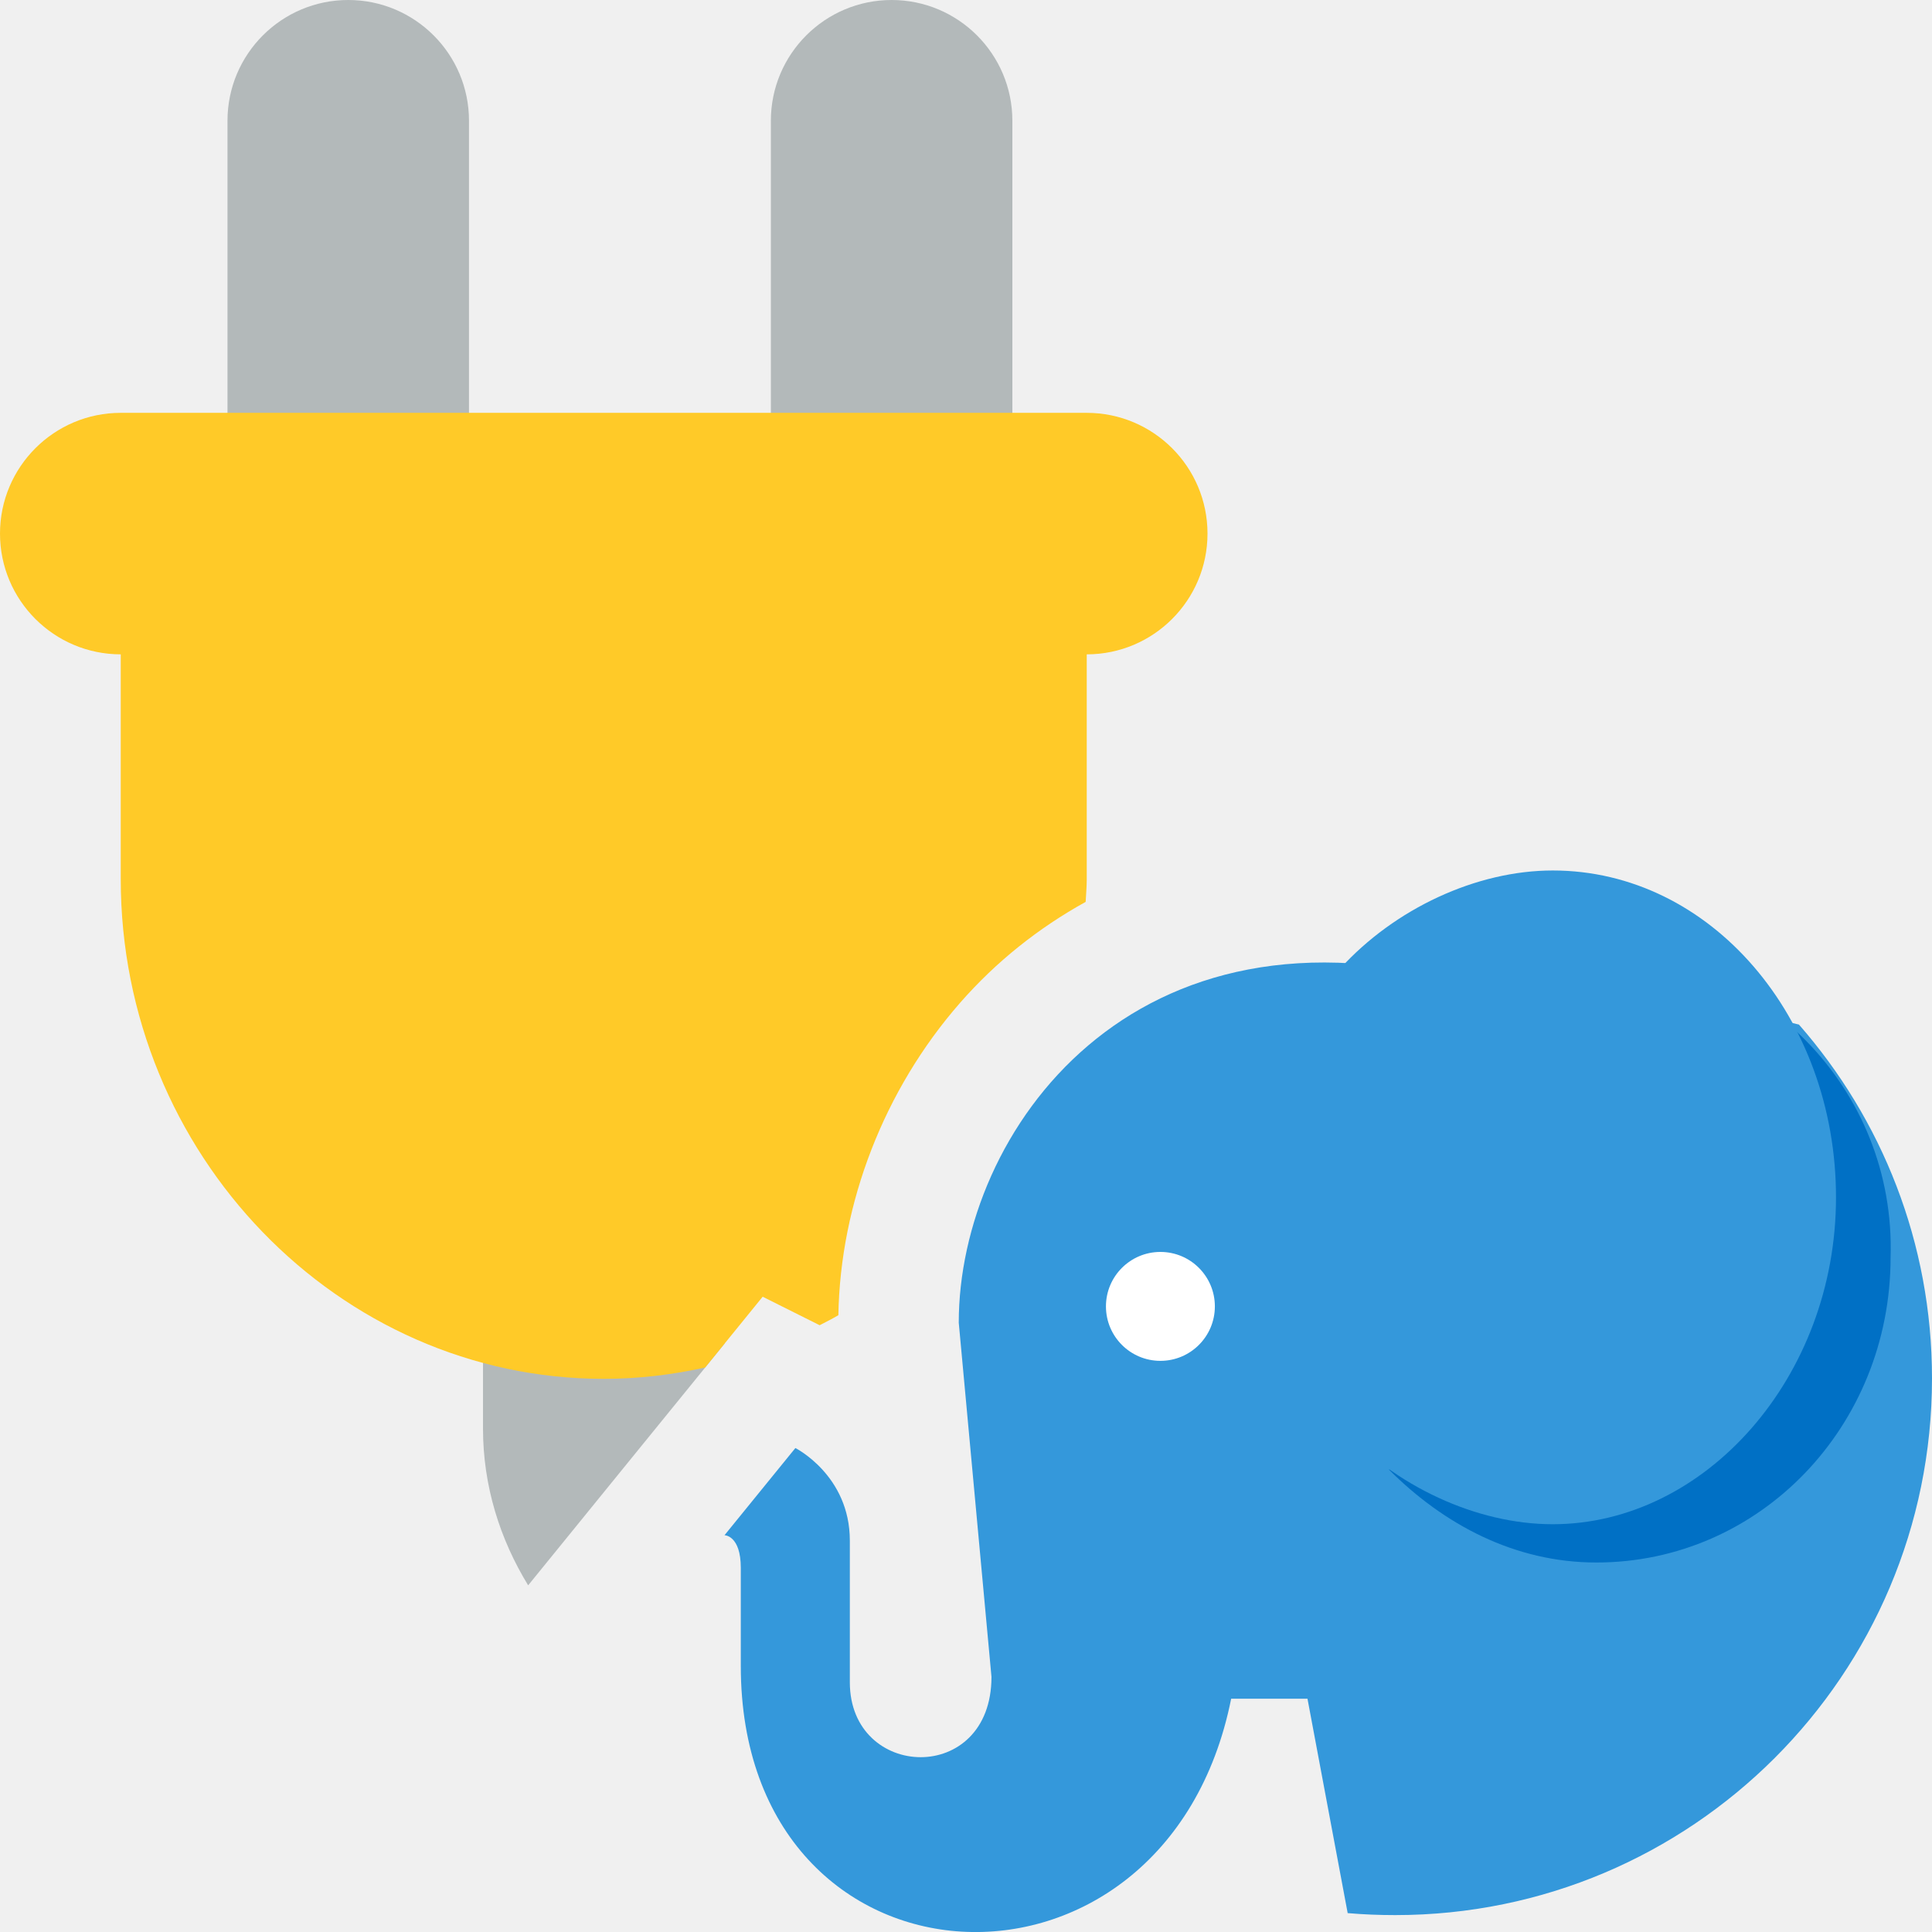
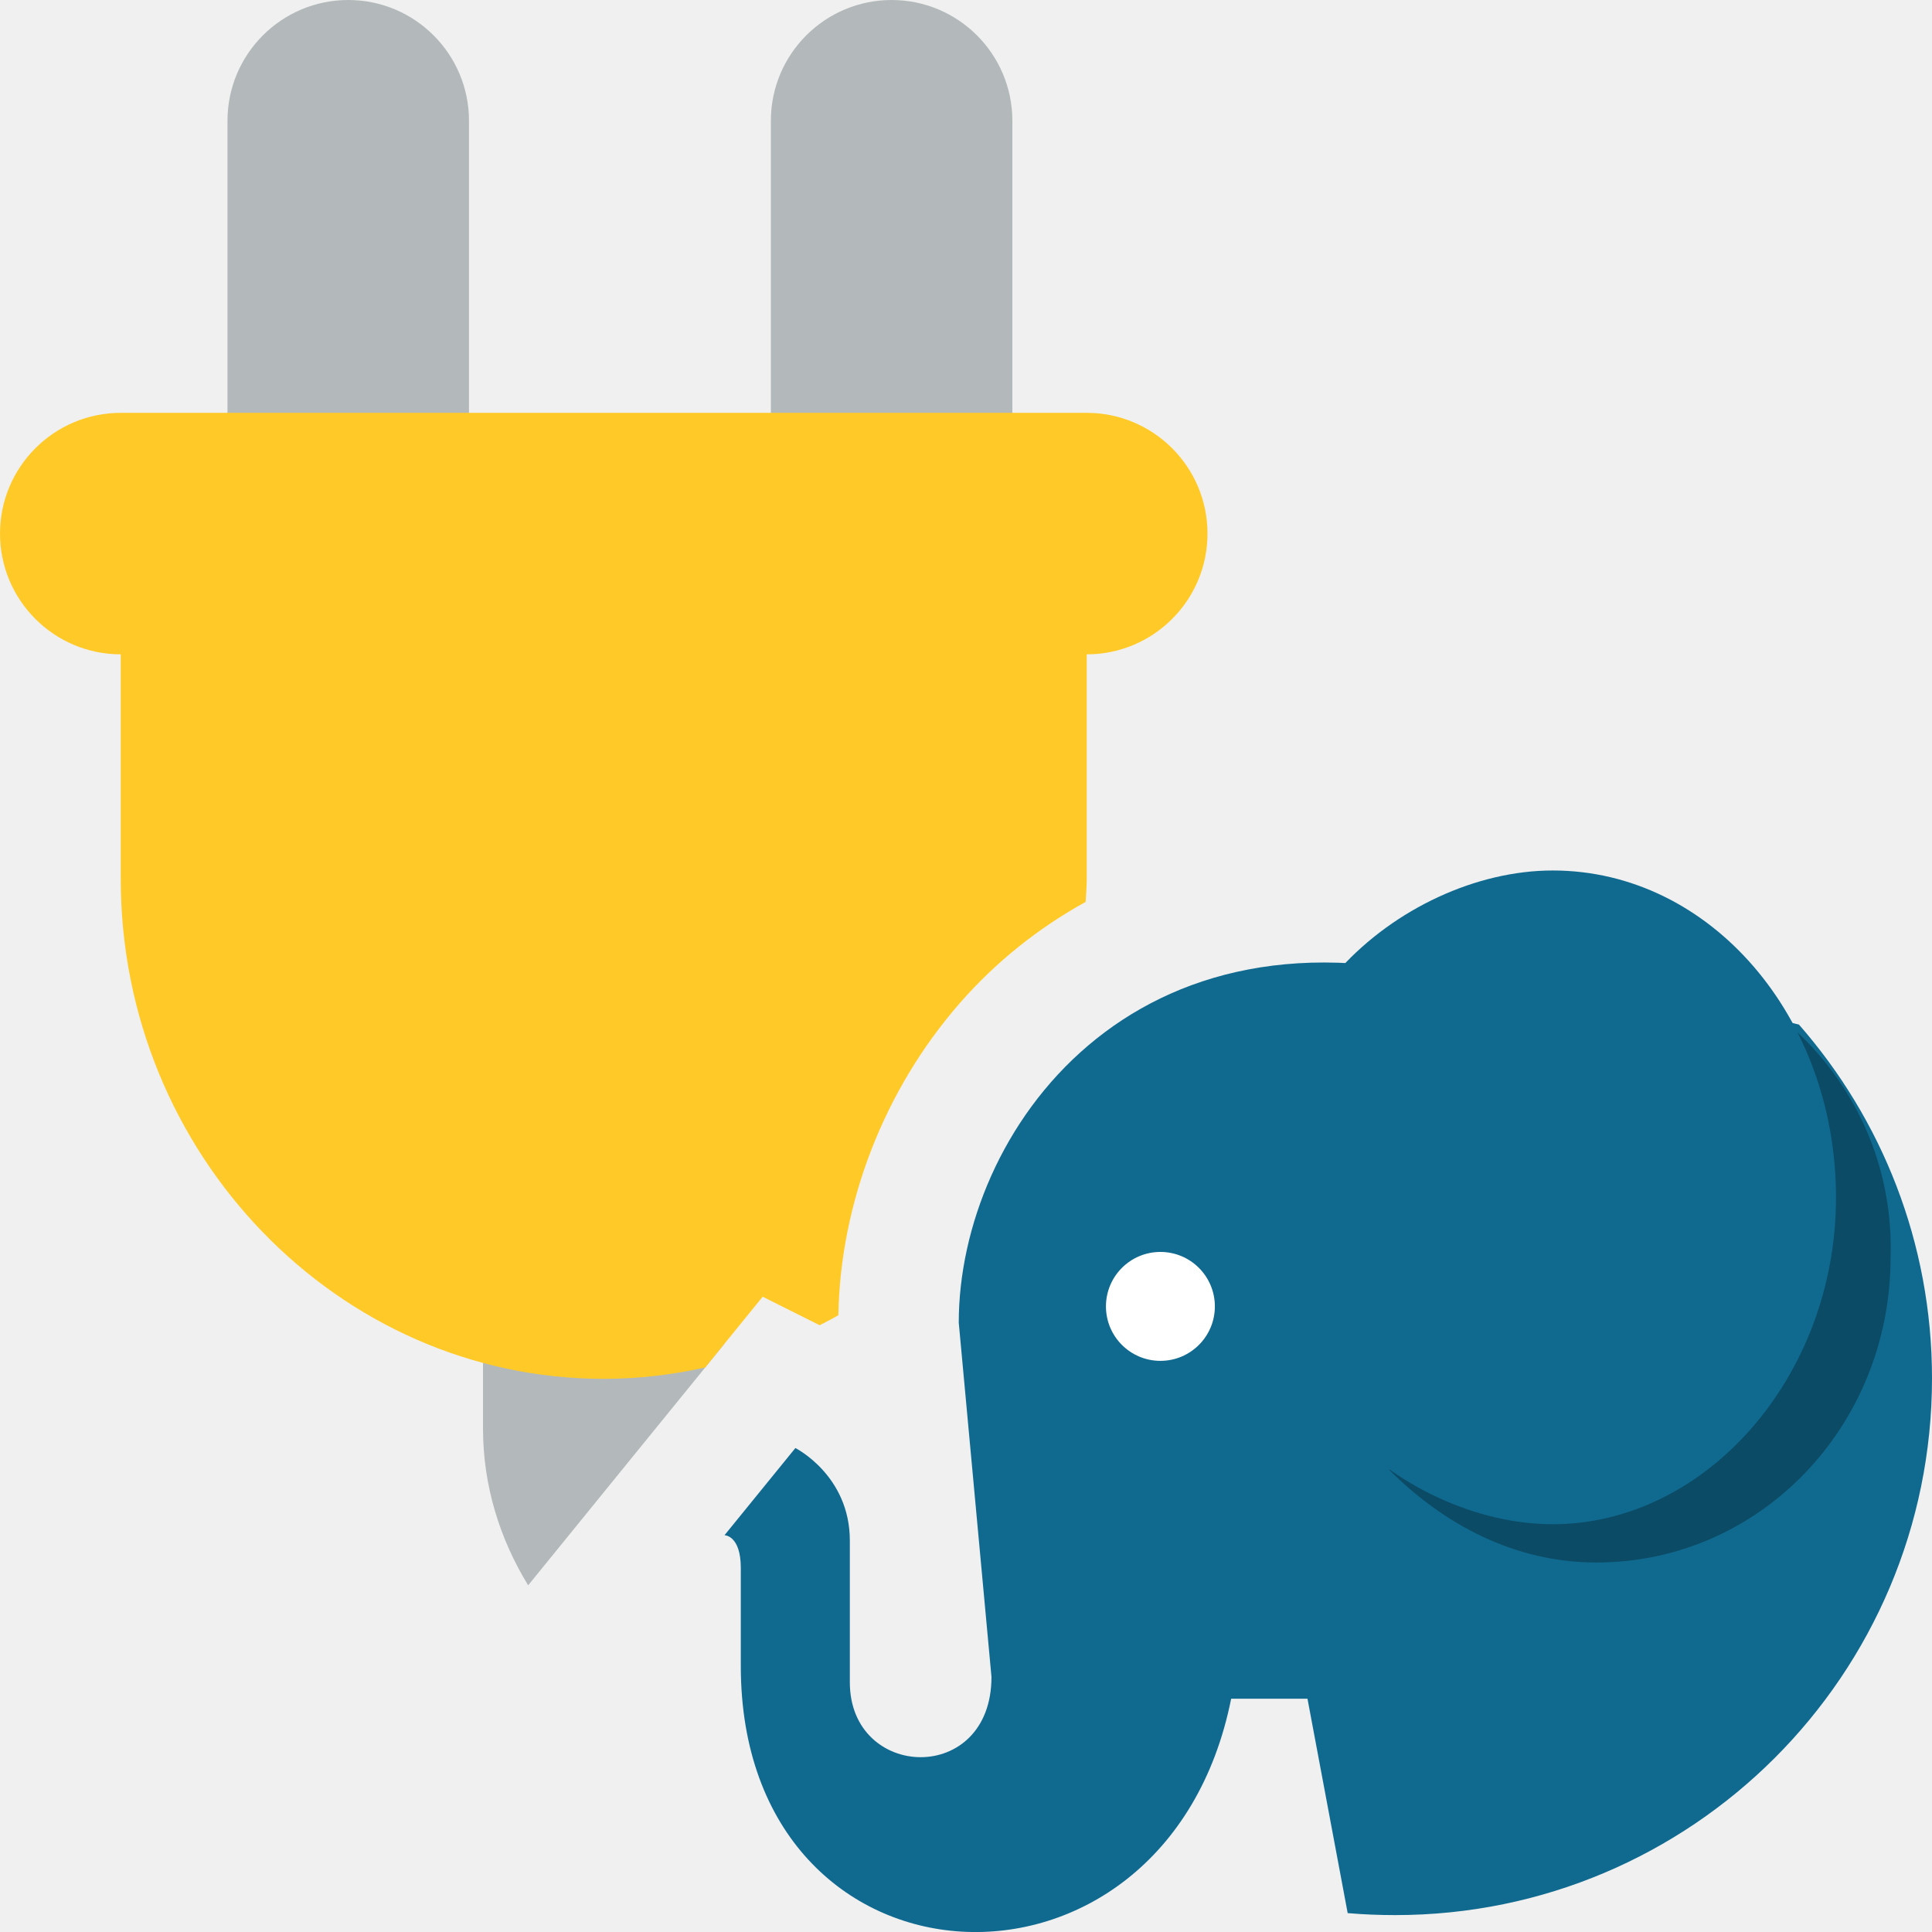
- <svg xmlns="http://www.w3.org/2000/svg" id="postgis_connection" viewBox="0 0 16 16">
-   <g>
-     <path style="fill:#B3B9BA" d="M2.884,5c-0.552,0-1-0.448-1-1V1c0-0.552,0.448-1,1-1s1,0.448,1,1v3C3.884,4.552,3.436,5,2.884,5z" />
-   </g>
-   <g>
-     <path style="fill:#B3B9BA" d="M7.384,5c-0.552,0-1-0.448-1-1V1c0-0.552,0.448-1,1-1s1,0.448,1,1v3C8.384,4.552,7.936,5,7.384,5z" />
-   </g>
-   <g>
-     <path style="fill:#3498DB" d="M11.555,15.86c2.455,0,4.445-1.99,4.445-4.445c0-1.122-0.416-2.147-1.102-2.93           c-0.761-0.188-1.657-0.303-2.716-0.329C9.384,7.344,7.94,9.375,7.94,10.954l0.271,2.933c0,0.902-1.173,0.857-1.173,0.045           c0-1.173,0-0.902,0-1.173c0-0.541-0.451-0.767-0.451-0.767L6,12.714c0,0,0.135,0,0.135,0.271v0.812c0,2.798,3.52,2.978,4.061,0.271           h0.632l0.333,1.776c0.002,0,0.003,0,0.005,0C11.294,15.855,11.424,15.86,11.555,15.86z" />
-     <path style="fill:#0070C5" d="M13.22,7.886c-0.677,0-1.263,0.271-1.715,0.767v3.52c0.451,0.451,1.038,0.767,1.715,0.767           c1.354,0,2.437-1.128,2.437-2.527C15.701,9.014,14.573,7.886,13.22,7.886z" />
-     <circle style="fill:#FFFFFF" cx="9.61" cy="10.819" r="0.451" />
-     <path style="fill:#3498DB" d="M12.859,7.209c-0.632,0-1.309,0.316-1.76,0.812v3.79c0.451,0.496,1.128,0.812,1.76,0.812           c1.263,0,2.346-1.218,2.346-2.707S14.167,7.209,12.859,7.209z" />
-   </g>
-   <g>
-     <path style="fill:#B3B9BA" d="M5.224,12.083l0.587-0.722L6,11.128V9.33H4v2.5c0,0.477,0.141,0.919,0.374,1.299L5.224,12.083z" />
-   </g>
-   <path style="fill:#FFCA28" d="M9,3.419H8.334c0,0,0,0,0,0H1.4c0,0,0,0,0,0H1c-0.552,0-1,0.448-1,1s0.448,1,1,1v1.862         c0,2.276,1.8,4.138,4,4.138c0.288,0,0.569-0.034,0.84-0.094l0.476-0.586l0.472,0.236c0.052-0.027,0.104-0.053,0.155-0.083         C6.959,9.963,7.322,9.024,7.95,8.306c0.3-0.343,0.652-0.622,1.041-0.837C8.994,7.406,9,7.345,9,7.281V5.419c0.552,0,1-0.448,1-1         S9.552,3.419,9,3.419z" />
+ <svg xmlns="http://www.w3.org/2000/svg" version="1.1" viewBox="0 0 16 16">
+   <path d="m2.884 5c-.552 0-1-.448-1-1v-3c0-.552.448-1 1-1s1 .448 1 1v3c0 .552-.448 1-1 1z" fill="#B3B9BA" />
+   <path d="m7.384 5c-.552 0-1-.448-1-1v-3c0-.552.448-1 1-1s1 .448 1 1v3c0 .552-.448 1-1 1z" fill="#B3B9BA" />
+   <path d="m11.555 15.86c2.455 0 4.445-1.99 4.445-4.445 0-1.122-.416-2.147-1.102-2.93-.761-.188-1.657-.303-2.716-.329-2.798-.812-4.242 1.219-4.242 2.798l.271 2.933c0 .902-1.173.857-1.173.045v-1.173c0-.541-.451-.767-.451-.767l-.587.722s.135 0 .135.271v.812c0 2.798 3.52 2.978 4.061.271h.632l.333 1.776h.005c.128.011.258.016.389.016z" fill="#106a90" />
+   <path d="m13.22 7.886c-.677 0-1.263.271-1.715.767v3.52c.451.451 1.038.767 1.715.767 1.354 0 2.437-1.128 2.437-2.527.044-1.399-1.084-2.527-2.437-2.527z" fill="#0b4b65" />
+   <circle cx="9.61" cy="10.819" r=".451" fill="#fff" />
+   <path d="m12.859 7.209c-.632 0-1.309.316-1.76.812v3.79c.451.496 1.128.812 1.76.812 1.263 0 2.346-1.218 2.346-2.707s-1.038-2.707-2.346-2.707z" fill="#106a90" />
+   <path d="m5.224 12.083.587-.722.189-.233v-1.798h-2v2.5c0 .477.141.919.374 1.299l.85-1.046z" fill="#B3B9BA" />
+   <path d="m9 3.419h-8c-.552 0-1 .448-1 1s.448 1 1 1v1.862c0 2.276 1.8 4.138 4 4.138.288 0 .569-.034.84-.094l.476-.586.472.236c.052-.027.104-.053.155-.083.016-.929.379-1.868 1.007-2.586.3-.343.652-.622 1.041-.837.003-.063.009-.124.009-.188v-1.862c.552 0 1-.448 1-1s-.448-1-1-1z" fill="#FFCA28" />
</svg>
